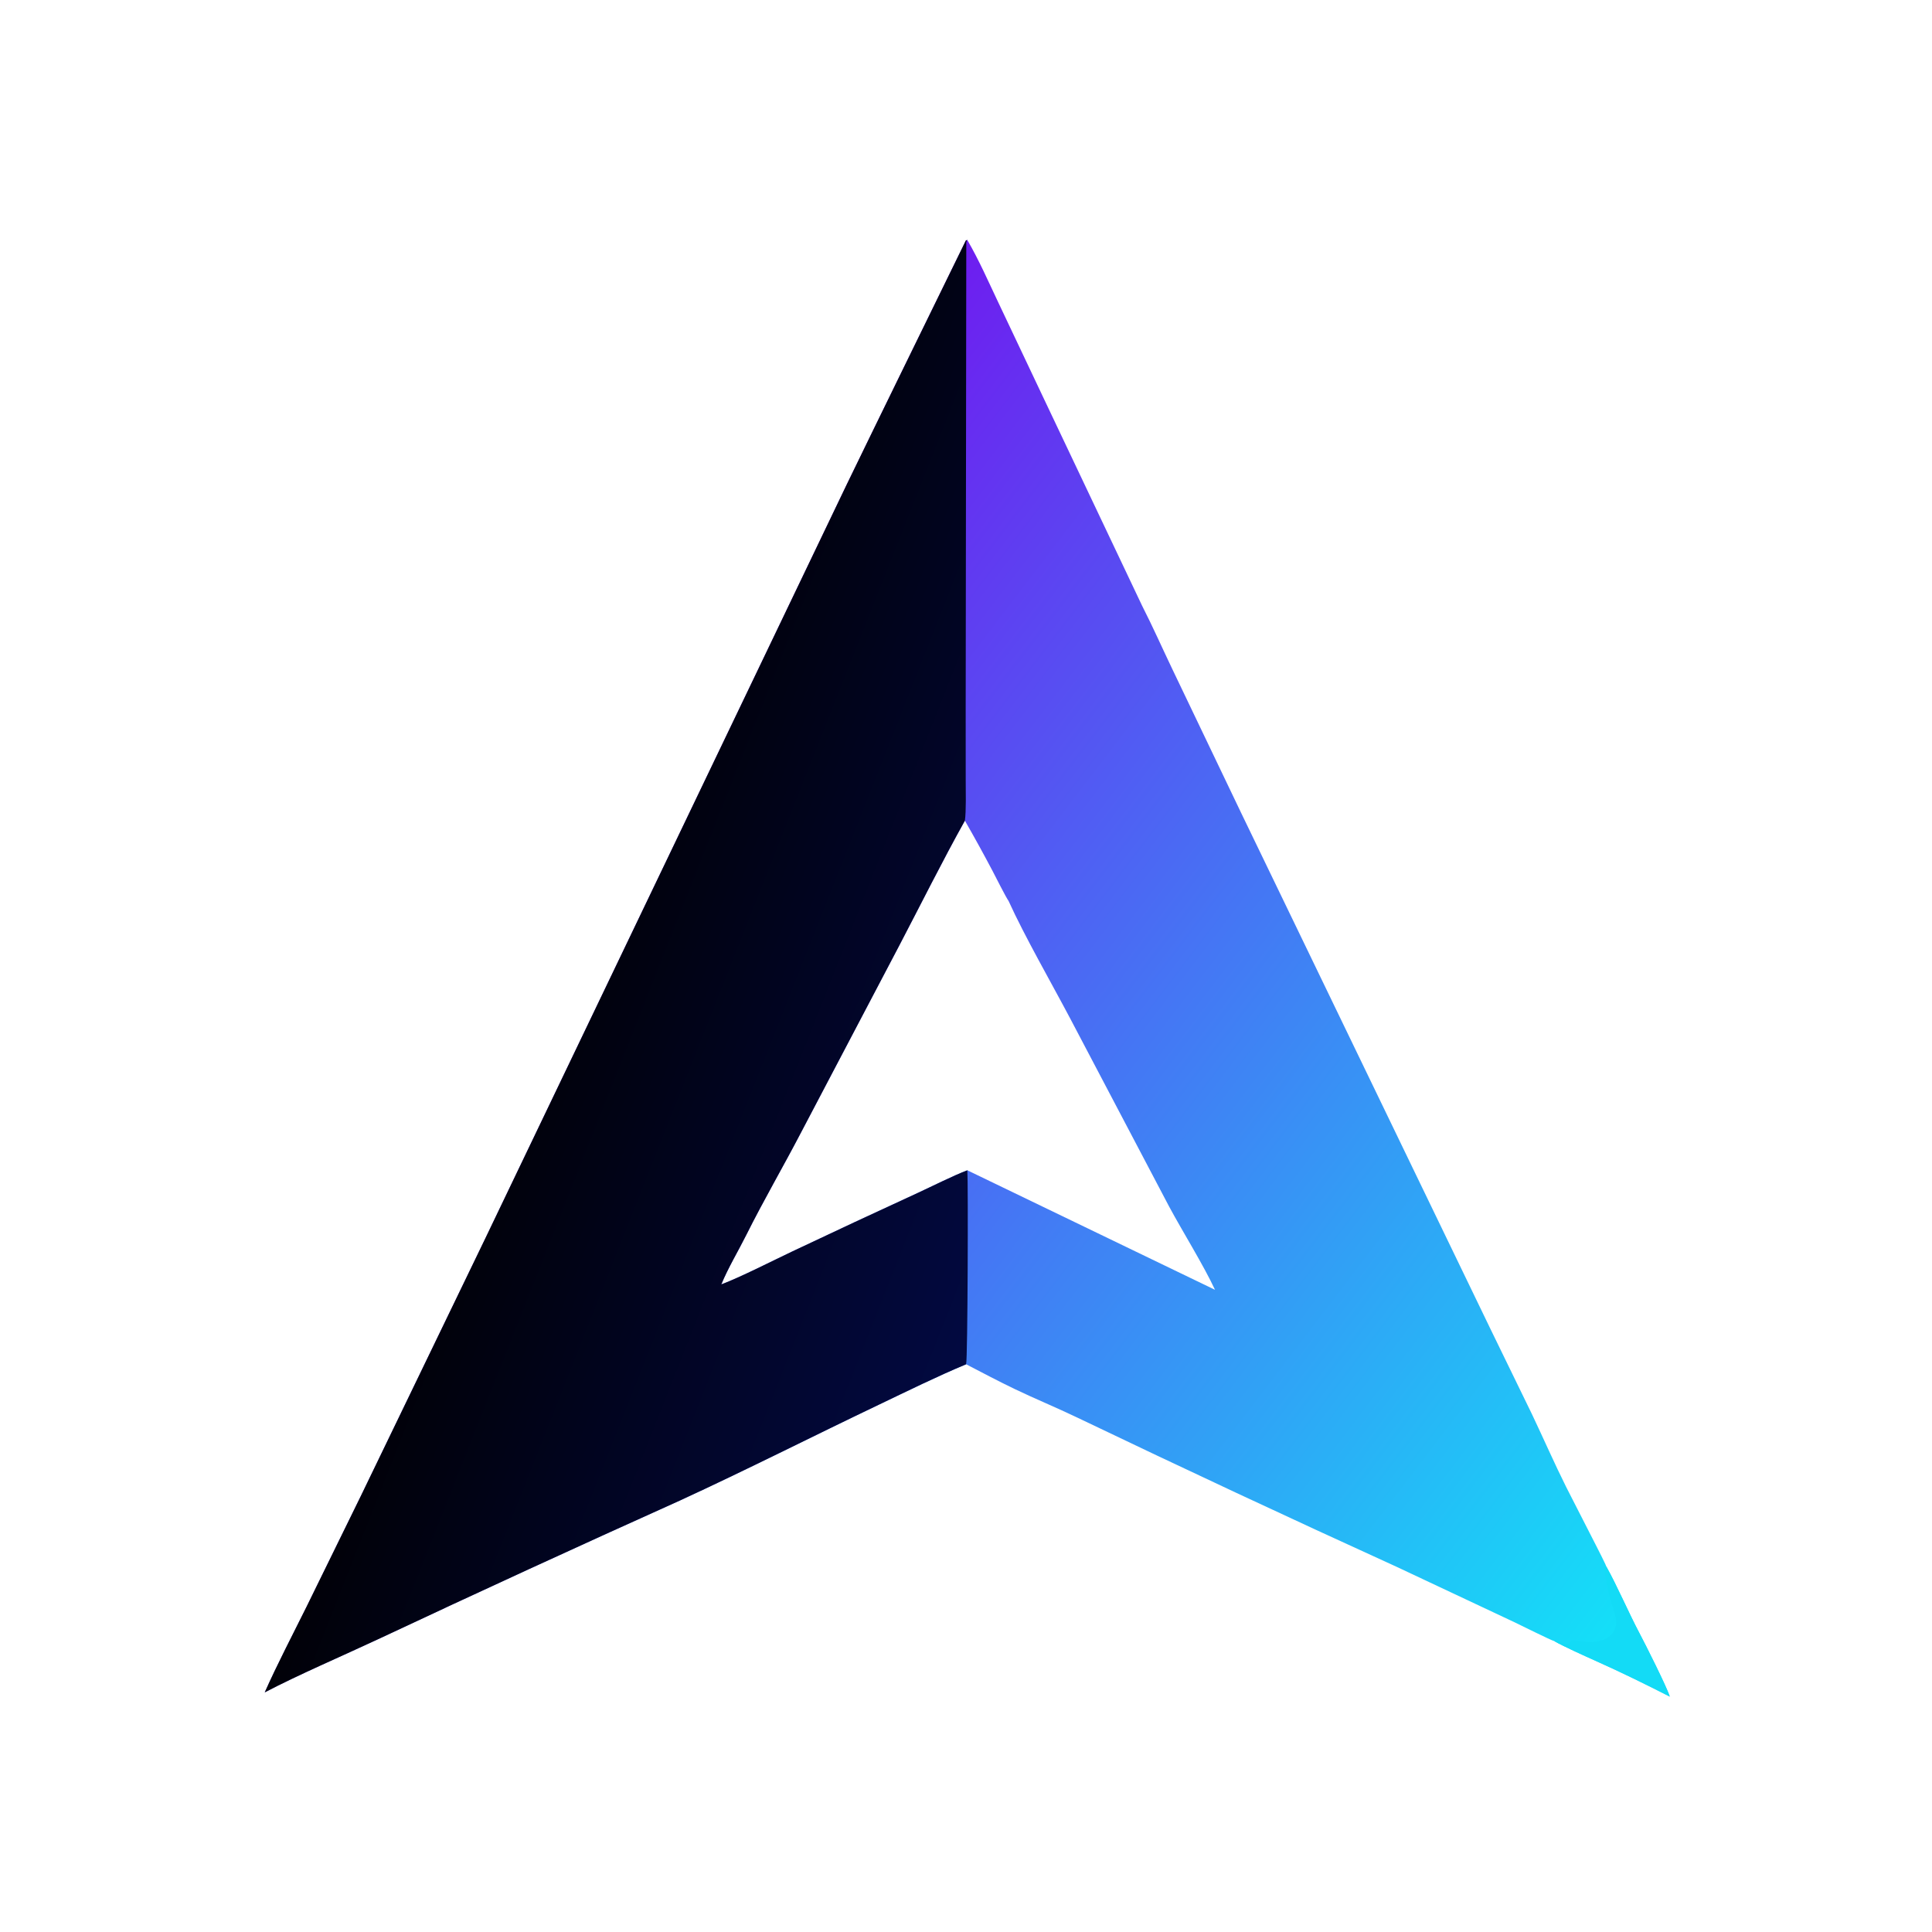
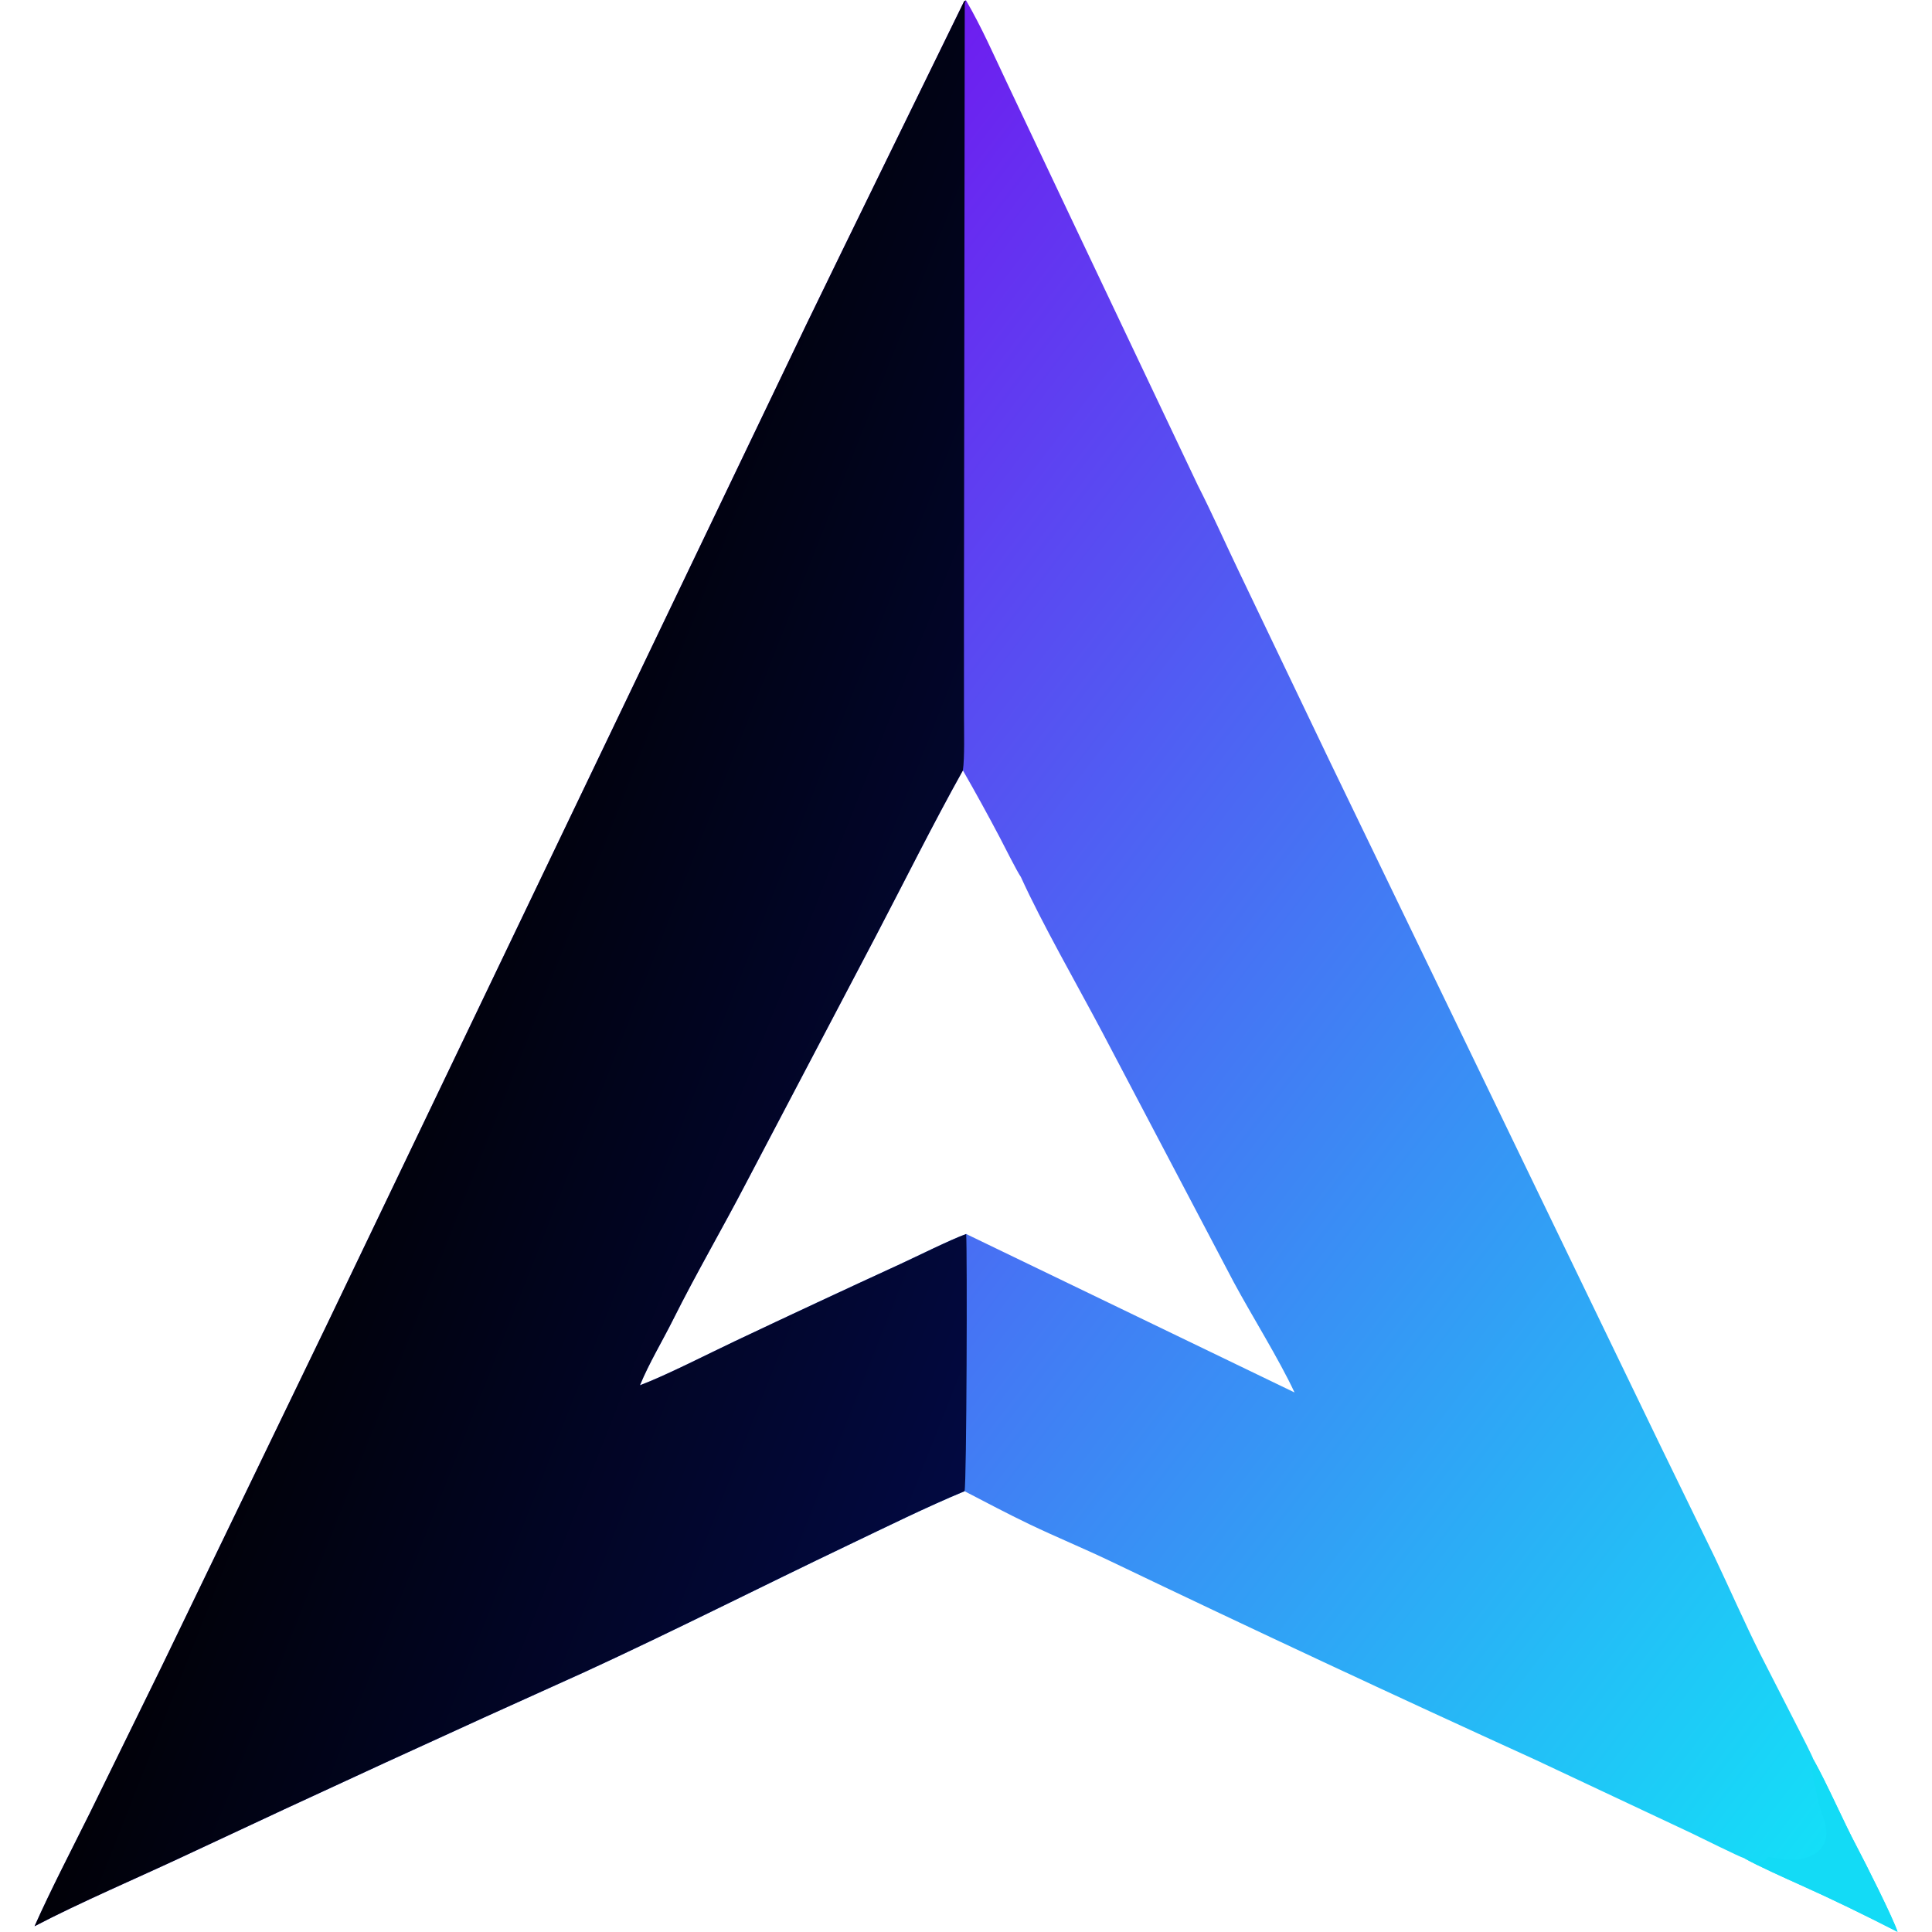
- <svg xmlns="http://www.w3.org/2000/svg" width="1024" height="1024" viewBox="0 0 1024 1024">
+ <svg xmlns="http://www.w3.org/2000/svg" width="1024" height="1024" viewBox="126.5 127 772.3 772.3">
  <defs>
    <linearGradient id="gradient_0" gradientUnits="userSpaceOnUse" x1="368.747" y1="315.768" x2="940.738" y2="752.153">
      <stop offset="0" stop-color="#6E1DF0" />
      <stop offset="1" stop-color="#14DFF8" />
    </linearGradient>
-   </defs>
-   <path fill="url(#gradient_0)" d="M140.319 896.989C146.798 882.408 155.277 866.112 162.444 851.68L191.122 793.189L257.211 656.421L448.828 256.72C464.725 223.907 494.708 162.707 511.907 127.517C512.157 127.395 512.407 127.273 512.658 127.151C518.987 138.008 523.765 149.046 529.154 160.377L553.46 211.714L605.323 321.02C610.929 332.001 615.899 343.257 621.228 354.379L658.031 431.266L790.303 705.056L811.981 749.572C817.96 762.165 823.904 775.709 830.059 788.048L845.648 818.562C846.357 819.951 851.083 829.159 851.373 830.269C857.058 840.407 863.326 855.026 868.935 865.586C871.897 871.161 883.451 894.1 885.021 899.233C871.646 892.425 859.588 886.495 845.821 880.333C840.316 877.87 828.638 872.605 823.778 869.822C821.962 869.363 805.535 861.157 802.801 859.867L740.43 830.535C683.626 804.661 627.075 778.234 570.786 751.256C560.031 746.079 548.736 741.452 537.934 736.273C529.14 732.056 520.713 727.577 512.063 723.094C496.659 729.513 480.809 737.354 465.69 744.573C430.57 761.341 395.683 779.061 360.335 795.322C306.757 819.412 253.377 843.938 200.2 868.899C181.534 877.65 158.202 887.62 140.319 896.989ZM512.715 620.281L643.977 683.624C637.847 670.436 626.792 652.775 619.643 639.47L567.086 539.556C557.077 520.635 543.054 496.234 534.573 477.543C533.052 475.416 527.623 464.56 526.137 461.739C521.39 452.726 516.48 443.801 511.407 434.967C499.408 456.462 488.027 479.361 476.577 501.235L424.702 599.961C415.161 618.296 404.803 636.002 395.566 654.502C391.292 663.06 385.918 671.961 382.299 680.764C392.722 676.835 409.645 668.163 420.104 663.214C442.089 652.802 464.136 642.519 486.241 632.365C493.547 629.001 505.769 622.861 512.715 620.281Z" />
-   <defs>
    <linearGradient id="gradient_1" gradientUnits="userSpaceOnUse" x1="297.334" y1="501.304" x2="557.411" y2="604.249">
      <stop offset="0" stop-color="#010108" />
      <stop offset="1" stop-color="#020941" />
    </linearGradient>
  </defs>
+   <path fill="url(#gradient_0)" d="M140.319 896.989C146.798 882.408 155.277 866.112 162.444 851.68L191.122 793.189L257.211 656.421L448.828 256.72C464.725 223.907 494.708 162.707 511.907 127.517C512.157 127.395 512.407 127.273 512.658 127.151C518.987 138.008 523.765 149.046 529.154 160.377L553.46 211.714L605.323 321.02C610.929 332.001 615.899 343.257 621.228 354.379L658.031 431.266L790.303 705.056L811.981 749.572C817.96 762.165 823.904 775.709 830.059 788.048L845.648 818.562C846.357 819.951 851.083 829.159 851.373 830.269C857.058 840.407 863.326 855.026 868.935 865.586C871.897 871.161 883.451 894.1 885.021 899.233C871.646 892.425 859.588 886.495 845.821 880.333C840.316 877.87 828.638 872.605 823.778 869.822C821.962 869.363 805.535 861.157 802.801 859.867L740.43 830.535C683.626 804.661 627.075 778.234 570.786 751.256C560.031 746.079 548.736 741.452 537.934 736.273C529.14 732.056 520.713 727.577 512.063 723.094C496.659 729.513 480.809 737.354 465.69 744.573C430.57 761.341 395.683 779.061 360.335 795.322C306.757 819.412 253.377 843.938 200.2 868.899C181.534 877.65 158.202 887.62 140.319 896.989ZM512.715 620.281L643.977 683.624C637.847 670.436 626.792 652.775 619.643 639.47L567.086 539.556C557.077 520.635 543.054 496.234 534.573 477.543C533.052 475.416 527.623 464.56 526.137 461.739C521.39 452.726 516.48 443.801 511.407 434.967C499.408 456.462 488.027 479.361 476.577 501.235L424.702 599.961C415.161 618.296 404.803 636.002 395.566 654.502C391.292 663.06 385.918 671.961 382.299 680.764C392.722 676.835 409.645 668.163 420.104 663.214C442.089 652.802 464.136 642.519 486.241 632.365C493.547 629.001 505.769 622.861 512.715 620.281Z" />
  <path fill="url(#gradient_1)" d="M140.319 896.989C146.798 882.408 155.277 866.112 162.444 851.68L191.122 793.189L257.211 656.421L448.828 256.72C464.725 223.907 494.708 162.707 511.907 127.517C512.157 127.395 512.407 127.273 512.658 127.151C512.104 128.266 512.161 128.226 512.15 129.475L511.833 376.007L511.85 413.731C511.858 419.094 512.135 430.086 511.407 434.967C499.408 456.462 488.027 479.361 476.577 501.235L424.702 599.961C415.161 618.296 404.803 636.002 395.566 654.502C391.292 663.06 385.918 671.961 382.299 680.764C392.722 676.835 409.645 668.163 420.104 663.214C442.089 652.802 464.136 642.519 486.241 632.365C493.547 629.001 505.769 622.861 512.715 620.281C513.18 626.358 512.925 720.029 512.063 723.094C496.659 729.513 480.809 737.354 465.69 744.573C430.57 761.341 395.683 779.061 360.335 795.322C306.757 819.412 253.377 843.938 200.2 868.899C181.534 877.65 158.202 887.62 140.319 896.989Z" />
  <path fill="#13DBF6" d="M851.373 830.269C857.058 840.407 863.326 855.026 868.935 865.586C871.897 871.161 883.451 894.1 885.021 899.233C871.646 892.425 859.588 886.495 845.821 880.333C840.316 877.87 828.638 872.605 823.778 869.822C827.578 869.473 828.803 871.7 831.677 871.082C832.024 870.634 832.927 869.271 833.598 869.355C837.476 869.838 841.356 870.805 845.281 870.256C848.674 869.8 852.503 868.497 854.637 865.64C859 859.783 854.895 853.544 853.497 847.612C852.263 842.379 851.03 836.74 850.218 831.45L851.373 830.269Z" />
</svg>
